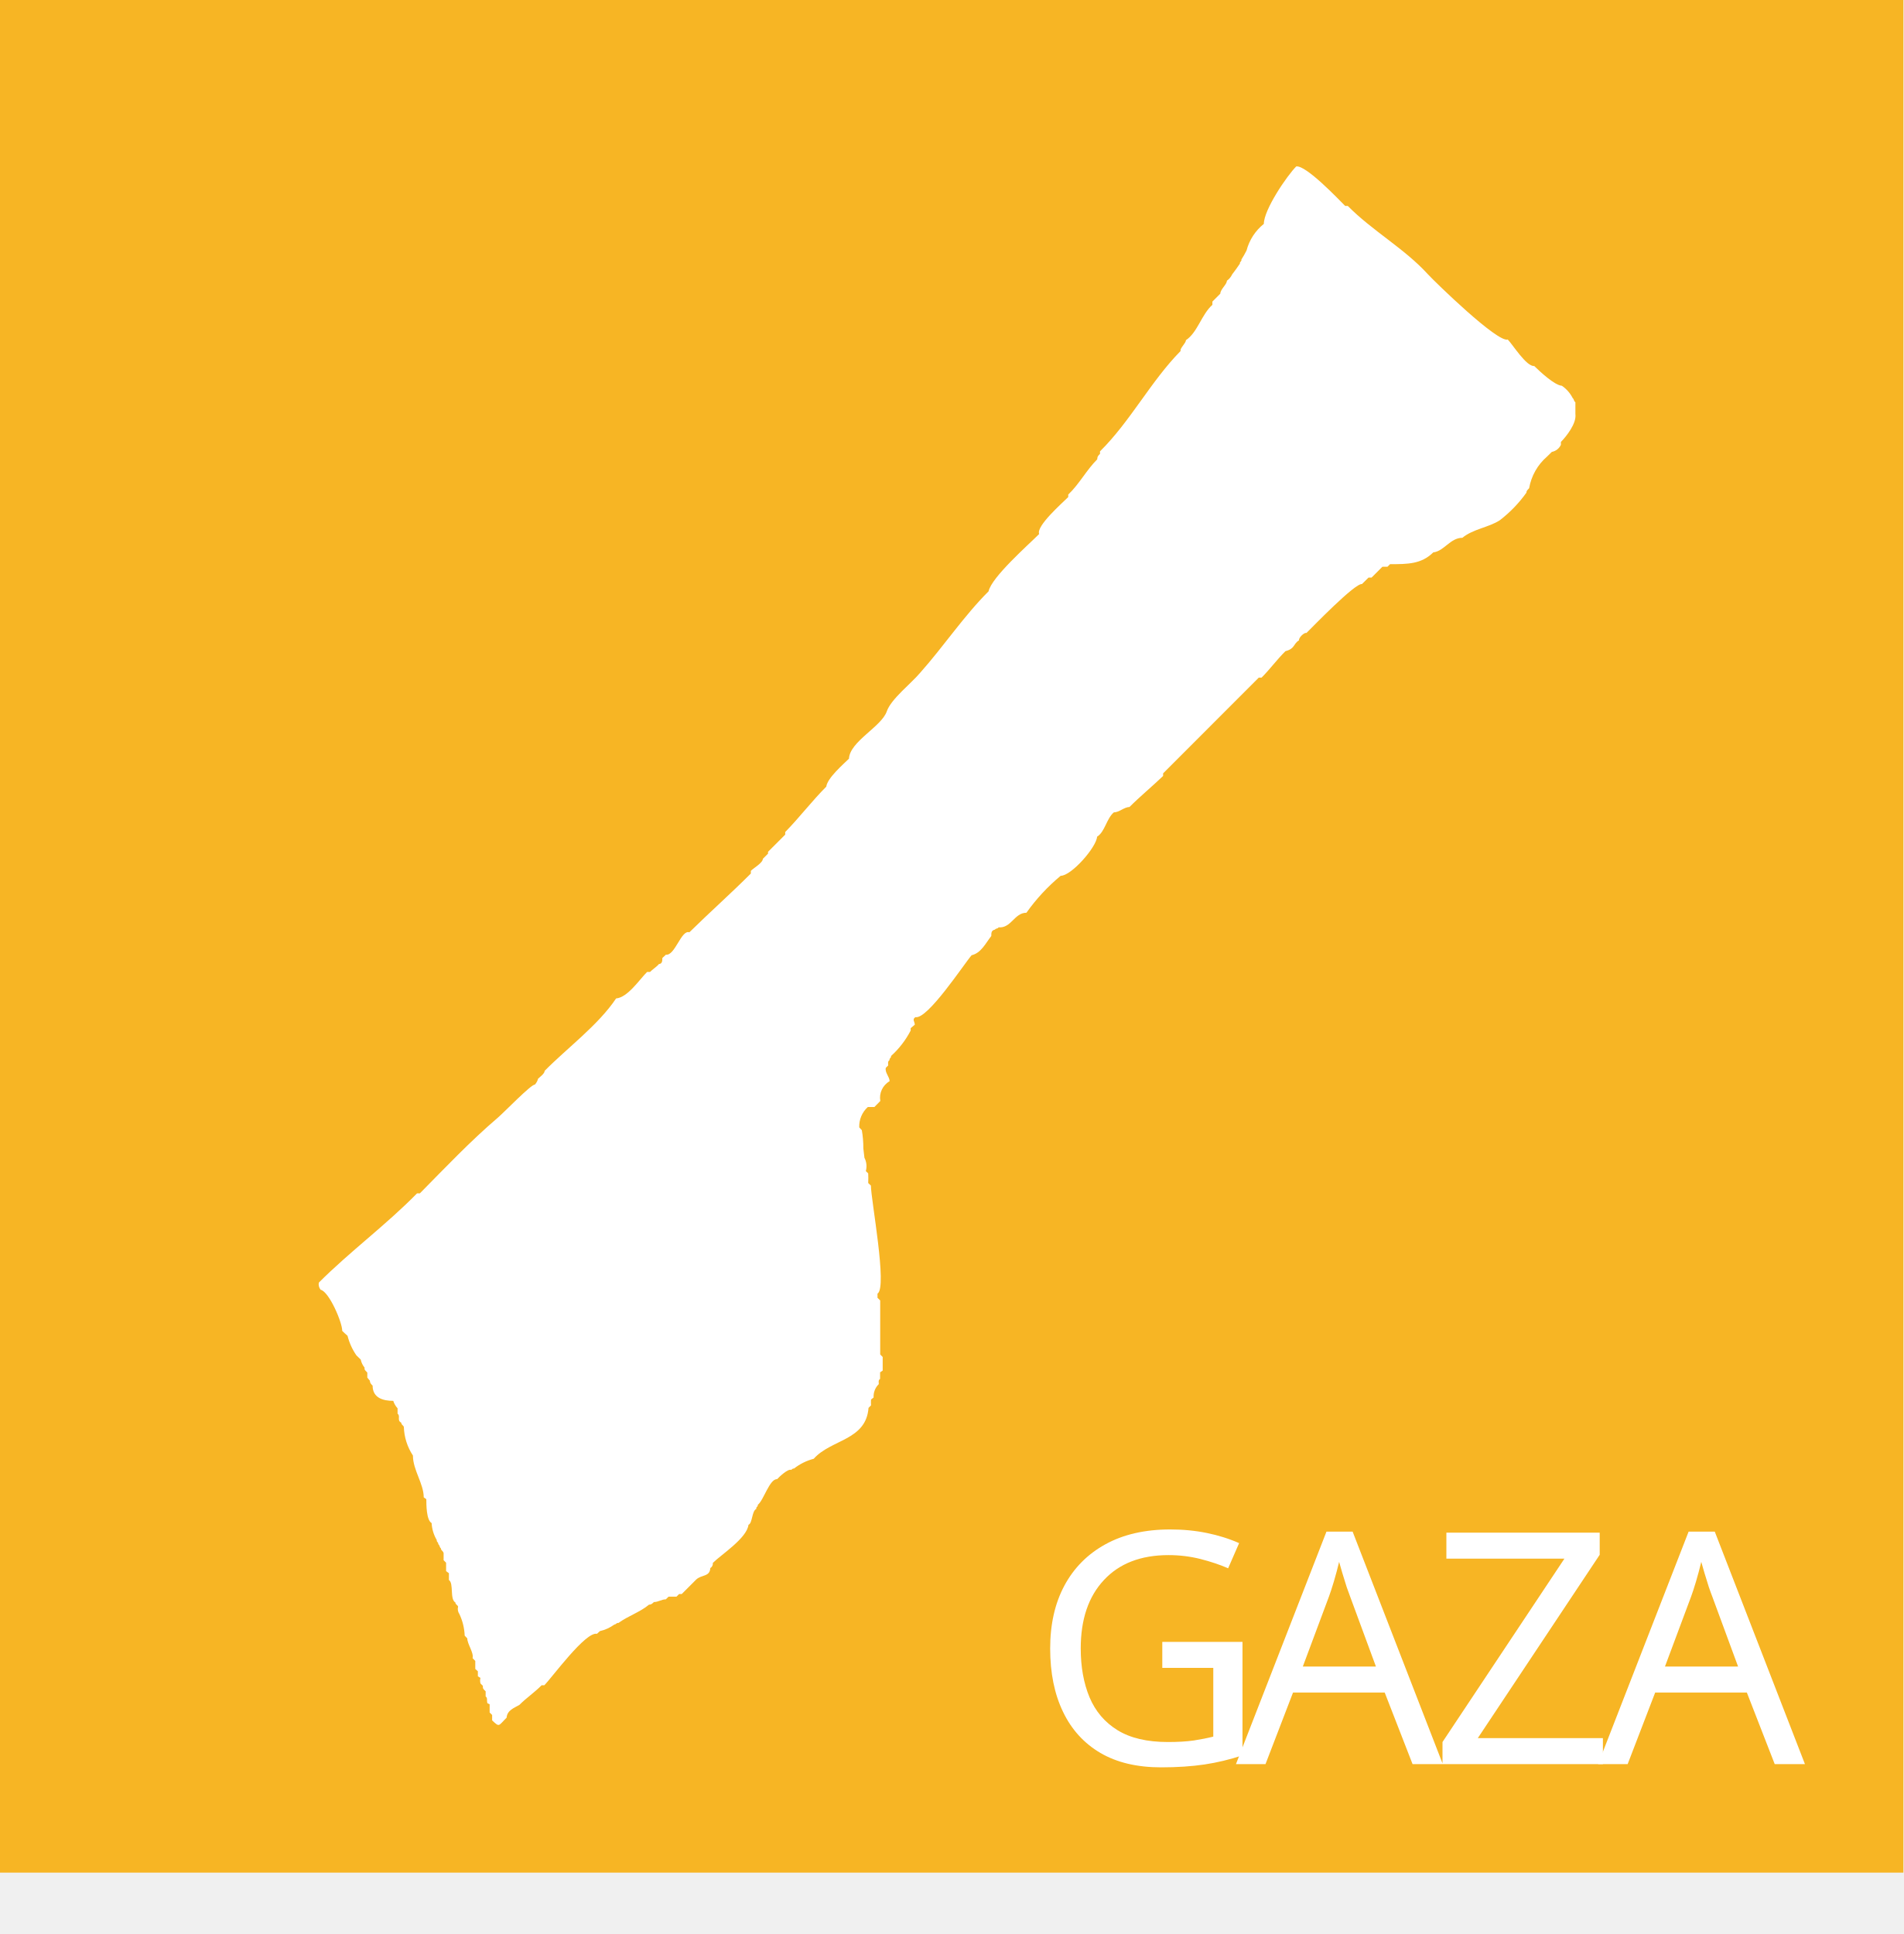
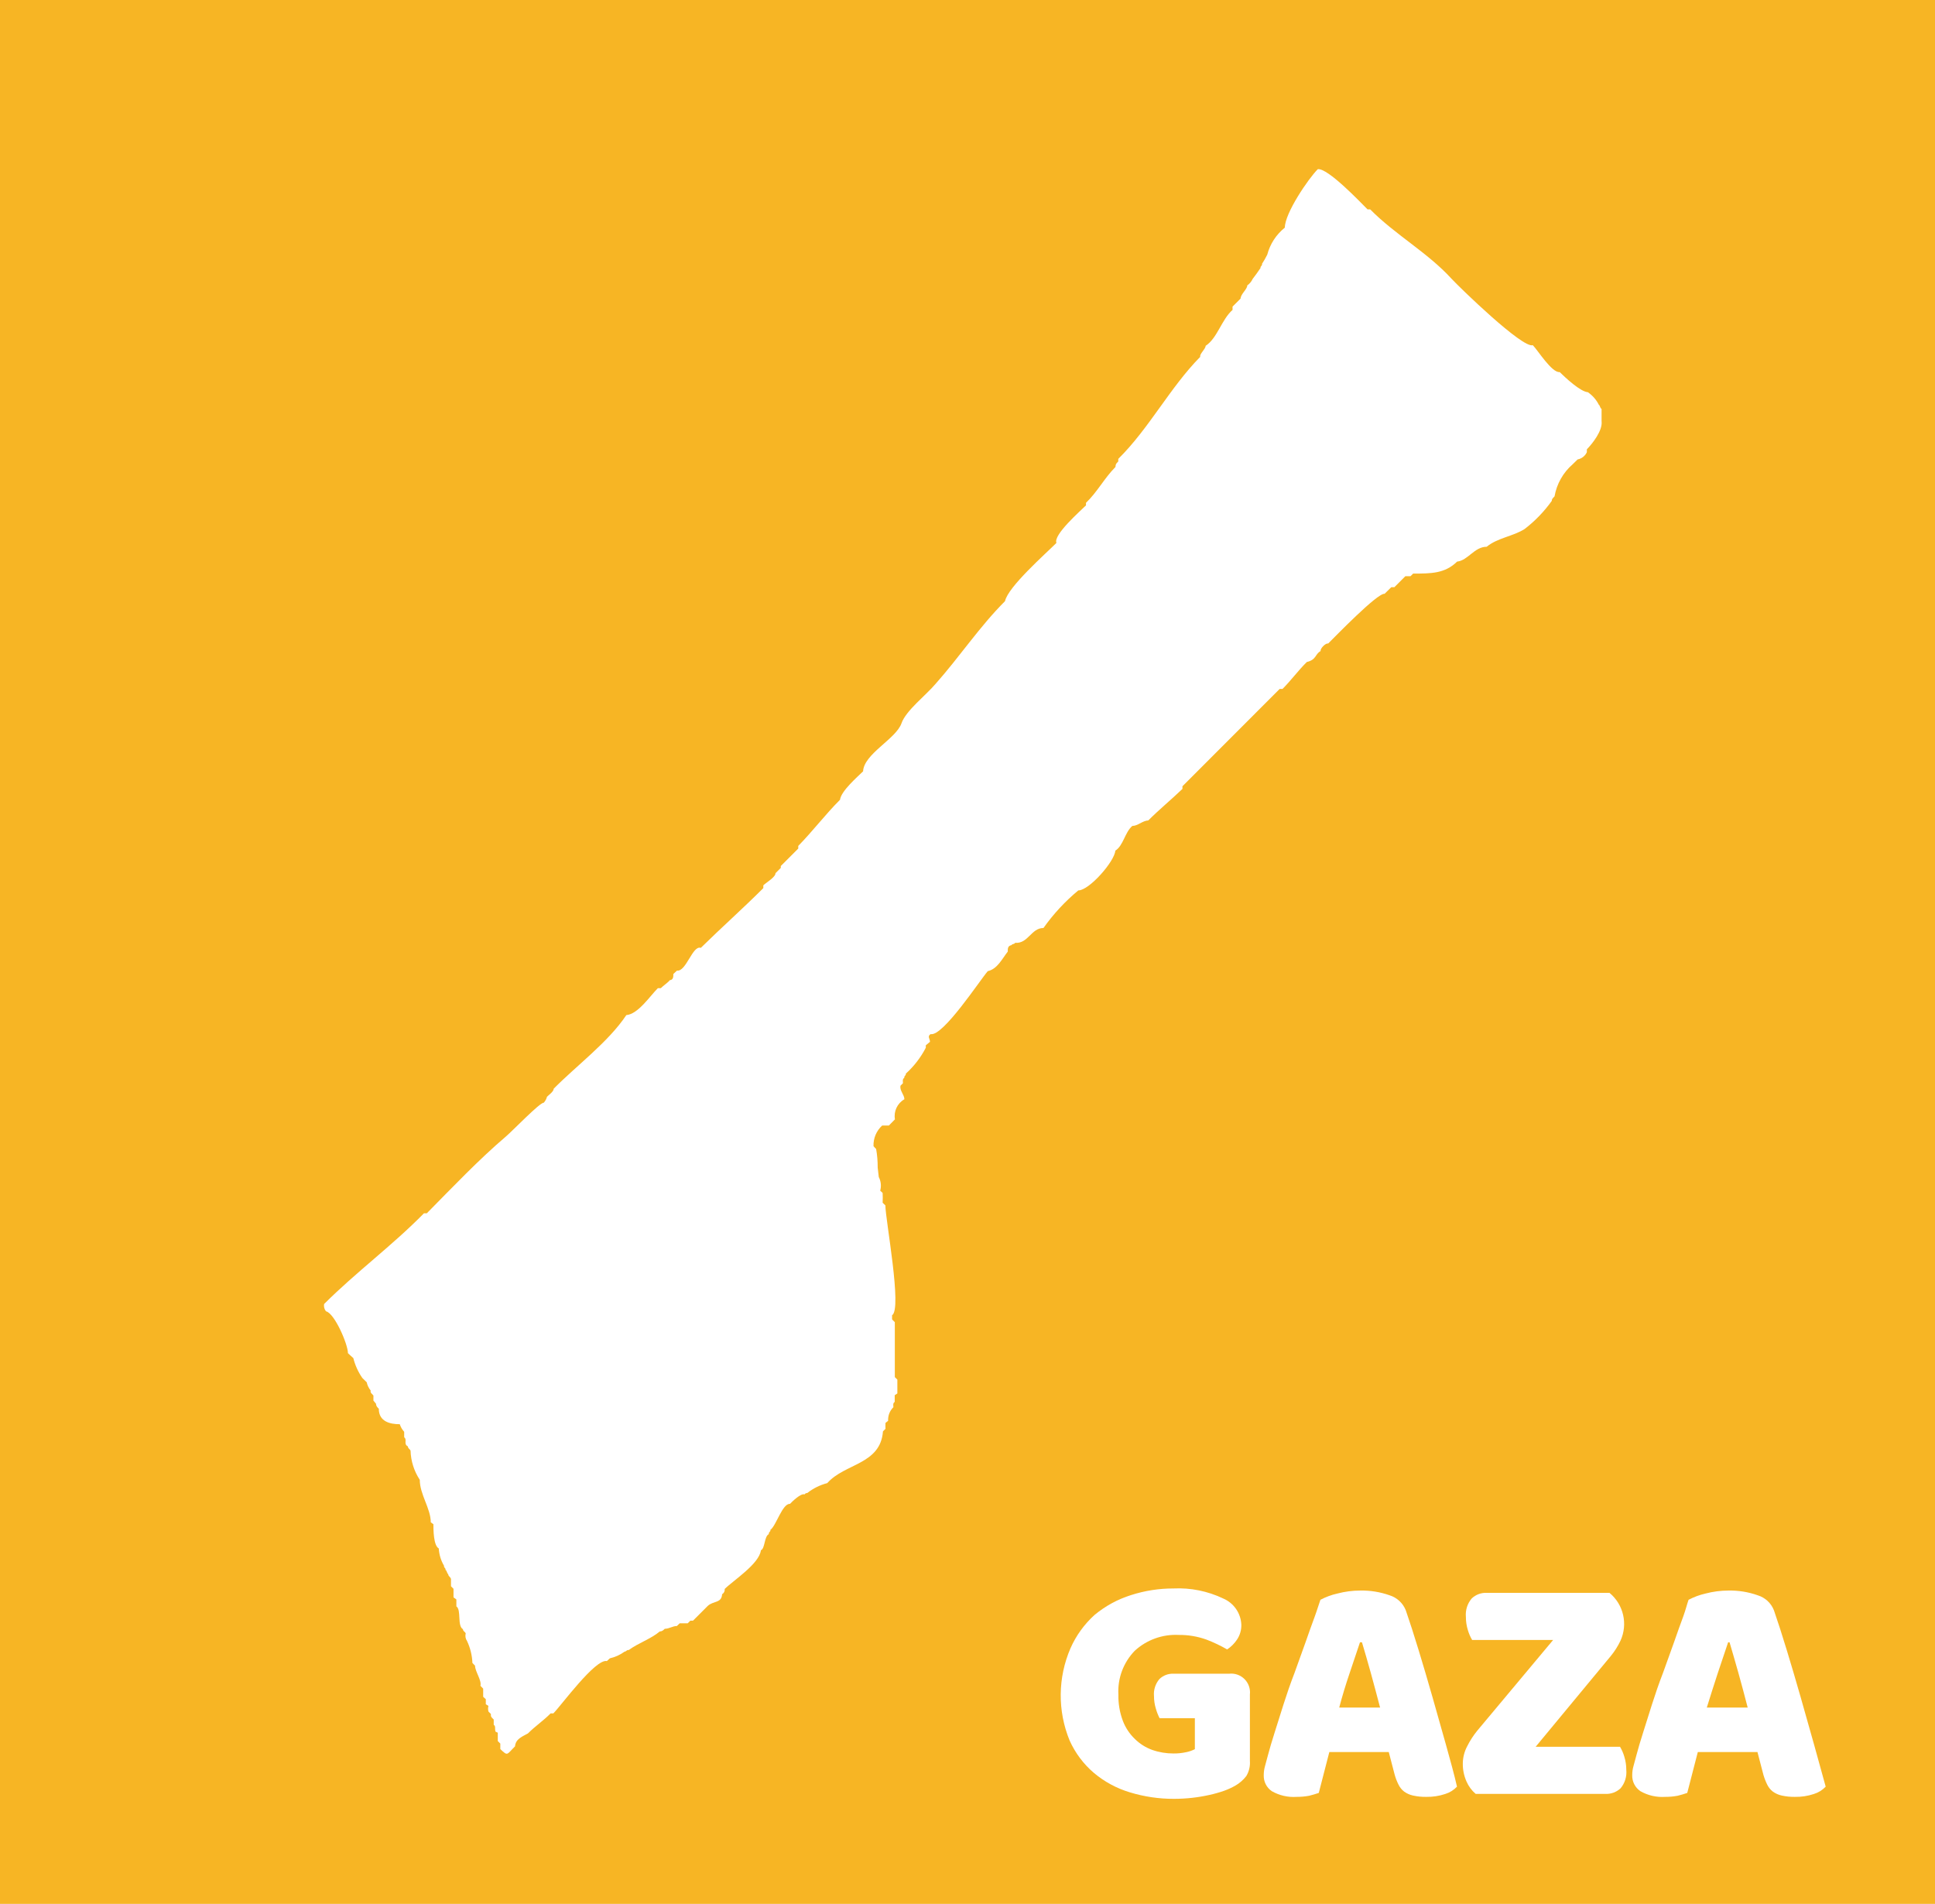
- <svg xmlns="http://www.w3.org/2000/svg" viewBox="0 0 176.13 178.98">
+ <svg xmlns="http://www.w3.org/2000/svg" viewBox="0 0 176.13 173.3">
  <rect width="176.13" height="173.3" fill="#f7b524" />
-   <text transform="translate(95.35 163.26)" font-size="30" fill="#fff" font-family="Baloo-Regular, Baloo" letter-spacing="-0.03em">G<tspan x="19.02" y="0" letter-spacing="-0.04em">AZ</tspan>
-     <tspan x="52.53" y="0" letter-spacing="-0.04em">A</tspan>
-   </text>
+   <path d="M113.77,160.29a2.34,2.34,0,0,1-.33,1.38,3.42,3.42,0,0,1-1,.87,6.67,6.67,0,0,1-1,.46,11.38,11.38,0,0,1-1.38.39,14.69,14.69,0,0,1-1.57.26,15.16,15.16,0,0,1-1.64.09,13.63,13.63,0,0,1-4-.59,9.19,9.19,0,0,1-3.28-1.77,8.4,8.4,0,0,1-2.21-2.95,10.81,10.81,0,0,1,.08-8.4A9,9,0,0,1,99.63,147a9.79,9.79,0,0,1,3.33-1.81,12.54,12.54,0,0,1,3.85-.6,9.44,9.44,0,0,1,4.52.91,2.71,2.71,0,0,1,1.66,2.39,2.33,2.33,0,0,1-.39,1.35,3.21,3.21,0,0,1-.9.9,13.24,13.24,0,0,0-1.87-.89,7.23,7.23,0,0,0-2.54-.43,5.5,5.5,0,0,0-4,1.44,5.3,5.3,0,0,0-1.49,4,6.39,6.39,0,0,0,.41,2.39,4.49,4.49,0,0,0,1.09,1.64,4.32,4.32,0,0,0,1.59,1,5.77,5.77,0,0,0,1.92.32,5.14,5.14,0,0,0,1.17-.12,3.15,3.15,0,0,0,.78-.27v-2.82h-3.21a4.79,4.79,0,0,1-.34-.87,3.88,3.88,0,0,1-.17-1.14,2.1,2.1,0,0,1,.5-1.56,1.74,1.74,0,0,1,1.27-.48h5.07a1.71,1.71,0,0,1,1.89,1.89Z" fill="#fff" />
+   <path d="M120.19,145.62a6.24,6.24,0,0,1,1.55-.57,8.19,8.19,0,0,1,2.08-.27,7.57,7.57,0,0,1,2.66.43,2.33,2.33,0,0,1,1.48,1.37q.54,1.56,1.17,3.63c.42,1.38.84,2.8,1.26,4.27l1.23,4.35c.4,1.43.75,2.7,1,3.8a2.47,2.47,0,0,1-1.08.67,5.13,5.13,0,0,1-1.71.26,5.2,5.2,0,0,1-1.21-.12,2.16,2.16,0,0,1-.81-.36,1.77,1.77,0,0,1-.51-.63,4.69,4.69,0,0,1-.35-.9l-.54-2.07H121q-.24.9-.48,1.86t-.48,1.86c-.28.1-.57.18-.88.26a6.08,6.08,0,0,1-1.13.1,4,4,0,0,1-2.27-.52,1.69,1.69,0,0,1-.73-1.46,3,3,0,0,1,.12-.84q.12-.42.27-1c.14-.54.34-1.21.59-2s.52-1.66.82-2.6.62-1.88,1-2.86l1-2.78c.3-.87.58-1.64.83-2.32S120.05,146,120.19,145.62Zm3.6,3.87c-.28.84-.59,1.77-.94,2.8s-.67,2.08-.95,3.14h3.72c-.28-1.08-.57-2.14-.85-3.17s-.56-1.95-.8-2.77Z" fill="#fff" />
+   <path d="M141.37,149.28H134a3.88,3.88,0,0,1-.39-.9,4,4,0,0,1-.18-1.2,2.27,2.27,0,0,1,.53-1.68,1.85,1.85,0,0,1,1.36-.51H146.5a3.67,3.67,0,0,1,1,4.36,6.74,6.74,0,0,1-.89,1.4L139.78,159h7.68a3.88,3.88,0,0,1,.39.9,4,4,0,0,1,.18,1.2,2.27,2.27,0,0,1-.52,1.68,1.89,1.89,0,0,1-1.37.51H134.32a3.14,3.14,0,0,1-.84-1.14,3.92,3.92,0,0,1-.33-1.65,3.41,3.41,0,0,1,.39-1.53,7.71,7.71,0,0,1,.93-1.44Z" fill="#fff" />
+   <path d="M153.7,145.62a6.4,6.4,0,0,1,1.55-.57,8.19,8.19,0,0,1,2.08-.27,7.53,7.53,0,0,1,2.66.43,2.31,2.31,0,0,1,1.48,1.37q.54,1.56,1.17,3.63c.42,1.38.84,2.8,1.26,4.27l1.23,4.35c.4,1.43.75,2.7,1.05,3.8a2.47,2.47,0,0,1-1.08.67,5.13,5.13,0,0,1-1.71.26,5.2,5.2,0,0,1-1.21-.12,2.16,2.16,0,0,1-.81-.36,1.77,1.77,0,0,1-.51-.63,5.45,5.45,0,0,1-.35-.9l-.54-2.07h-5.43q-.24.9-.48,1.86t-.48,1.86c-.28.1-.57.18-.88.26a6,6,0,0,1-1.13.1,4,4,0,0,1-2.26-.52,1.7,1.7,0,0,1-.74-1.46,3,3,0,0,1,.12-.84q.12-.42.27-1c.14-.54.34-1.21.59-2s.52-1.66.82-2.6.62-1.88,1-2.86l1-2.78c.3-.87.58-1.64.83-2.32S153.56,146,153.7,145.62Zm3.6,3.87c-.28.84-.6,1.77-.94,2.8s-.67,2.08-1,3.14h3.72c-.28-1.08-.56-2.14-.85-3.17s-.56-1.95-.8-2.77Z" fill="#fff" />
  <path d="M145.78,38.32v-1.1c-.15-.08-.12-.28-.25-.38a3.07,3.07,0,0,0-1-1.14c-.69-.05-2.05-1.33-2.56-1.83-.72.08-2-2-2.45-2.45-.92.33-6.69-5.28-7.4-6.05-2.17-2.38-5.12-4-7.4-6.31h-.24c-.67-.67-3.62-3.78-4.53-3.66-.85.85-3,4-3,5.32a4.67,4.67,0,0,0-1.6,2.46,8.12,8.12,0,0,1-.48.84c.06.16-.18.22-.13.37q-.34.51-.72,1a1.47,1.47,0,0,1-.49.59c0,.35-.59.77-.61,1.2l-.73.73v.3c-1,.88-1.38,2.57-2.45,3.27,0,.29-.58.75-.49,1-2.76,2.8-4.64,6.5-7.46,9.29V42c-.23.24-.23.24-.26.51-1,1-1.66,2.29-2.68,3.26V46c-.52.52-3,2.69-2.69,3.42-1,1-4.41,4-4.68,5.3-2.33,2.33-4.14,5.08-6.34,7.55-.84,1-2.68,2.41-3.08,3.56-.49,1.43-3.42,2.78-3.5,4.38-.49.49-2,1.78-2.1,2.59C75.12,74.14,74,75.63,72.66,77v.24l-1.59,1.59V79l-.48.48c0,.37-.85.85-1.11,1.11v.25c-1.86,1.86-3.81,3.59-5.69,5.44-.75-.27-1.33,2.19-2.17,2.07l-.33.31c0,.25,0,.53-.32.56-.12.18-.67.56-.82.73h-.27c-.71.7-1.79,2.36-2.87,2.45C55.37,94.86,52.47,97,50.4,99.1c0,.26-.45.57-.61.73a1.29,1.29,0,0,1-.3.55c-.31-.07-2.84,2.56-3.43,3.06-2.51,2.14-4.87,4.63-7.21,7h-.26c-2.85,2.91-6.2,5.37-9.09,8.26a.83.83,0,0,0,.17.66c.78.17,2,3,2,3.81.13.13.31.29.49.45a5.54,5.54,0,0,0,.82,1.81l.4.39a1.74,1.74,0,0,0,.36.75c-.06.23.15.31.25.46v.46l.24.29c0,.22.12.32.25.45,0,1.16,1,1.41,1.91,1.41a1.84,1.84,0,0,0,.4.69c0,.18,0,.34,0,.5.3.22-.09.61.34.83,0,.2.19.24.24.39a5.1,5.1,0,0,0,.84,2.65c0,1.34,1,2.61,1,3.87l.24.17c0,.48,0,1.94.49,2.21a3.45,3.45,0,0,0,.48,1.58c-.05.16.18.21.13.37.15.09.11.29.25.39,0,.2.2.23.25.44v.66l.23.23v.78l.26.19v.63c.47.31.06,1.78.6,2.08,0,.19.2.23.25.38a.84.84,0,0,0,.12.69,5.15,5.15,0,0,1,.49,2l.24.25c0,.53.62,1.33.49,1.83l.25.26v.74l.24.22v.46l.24.15a1,1,0,0,0,0,.51c.07.08.15.15.22.22,0,.26,0,.26.26.51v.48c.2.13.08.33.16.62l.21.1v.76l.23.23c0,.17,0,.33,0,.5.7.67.57.51,1.34-.25.05-.69.7-.9,1.18-1.18.67-.67,1.4-1.15,2.06-1.82h.25c.73-.74,3.83-5,4.87-4.76l.27-.25a3.63,3.63,0,0,0,1.34-.61c.16,0,.21-.19.37-.14.91-.66,2-1,2.84-1.7.22,0,.32-.12.45-.24.41,0,.7-.25,1.1-.25l.26-.25h.73l.24-.24h.24l1.34-1.34c.51-.48,1.26-.23,1.31-1.07a.46.46,0,0,0,.23-.47c.76-.76,3.16-2.29,3.3-3.53.38-.14.3-1.29.73-1.47-.07-.17.19-.22.13-.38.53-.37,1.09-2.42,1.79-2.37.15-.17,1-1,1.32-.86a.29.29,0,0,1,.25-.13A5,5,0,0,1,75.3,135c1.6-1.81,4.84-1.68,5.07-4.71l.23-.23a4.87,4.87,0,0,1,0-.54l.24-.19a1.6,1.6,0,0,1,.48-1.24c0-.16-.07-.36.12-.48V127l.24-.16v-1.26l-.23-.23v-5l-.25-.25v-.38c.94-.56-.61-8.72-.61-10l-.25-.24a8.81,8.81,0,0,0,0-.89l-.22-.21a1.71,1.71,0,0,0-.13-1.24c0-.05-.1-.86-.1-.86a9.48,9.48,0,0,0-.14-1.69c-.08-.09-.17-.17-.24-.26a2.42,2.42,0,0,1,.79-1.88h.61l.55-.56a1.76,1.76,0,0,1,.86-1.83c0-.41-.46-.81-.35-1.24l.22-.22c0-.17-.07-.37.13-.5-.06-.16.18-.21.13-.37a8.35,8.35,0,0,0,1.82-2.36v-.22l.38-.32c0-.29-.27-.49.06-.7,1.12.24,4.51-4.94,5.2-5.73.88-.2,1.3-1.12,1.82-1.78,0-.29,0-.52.34-.59.07-.13.27-.07.33-.21,1.18.1,1.46-1.35,2.58-1.35a17.87,17.87,0,0,1,3.17-3.42c1,0,3.31-2.65,3.37-3.62.73-.45.87-1.68,1.55-2.25.5,0,.93-.48,1.45-.5,1-1,2-1.81,3.11-2.87v-.24c3-3,6-6,8.85-8.86h.26c.78-.78,1.41-1.66,2.21-2.45.9-.22.73-.71,1.26-1-.07-.21.47-.76.68-.68.61-.6,4.49-4.62,5.14-4.53l.61-.6h.28l1-1h.47l.24-.24c1.63,0,2.89,0,4-1.09,1-.11,1.57-1.35,2.69-1.35,1-.82,2.42-.95,3.46-1.62a12,12,0,0,0,2.47-2.56c0-.21.14-.27.25-.41a5,5,0,0,1,1.65-2.92l.45-.44a1.16,1.16,0,0,0,.84-.66v-.26c.49-.5,1.46-1.71,1.34-2.57C145.76,38.1,145.81,38.5,145.78,38.32Z" fill="#fff" fill-rule="evenodd" />
</svg>
